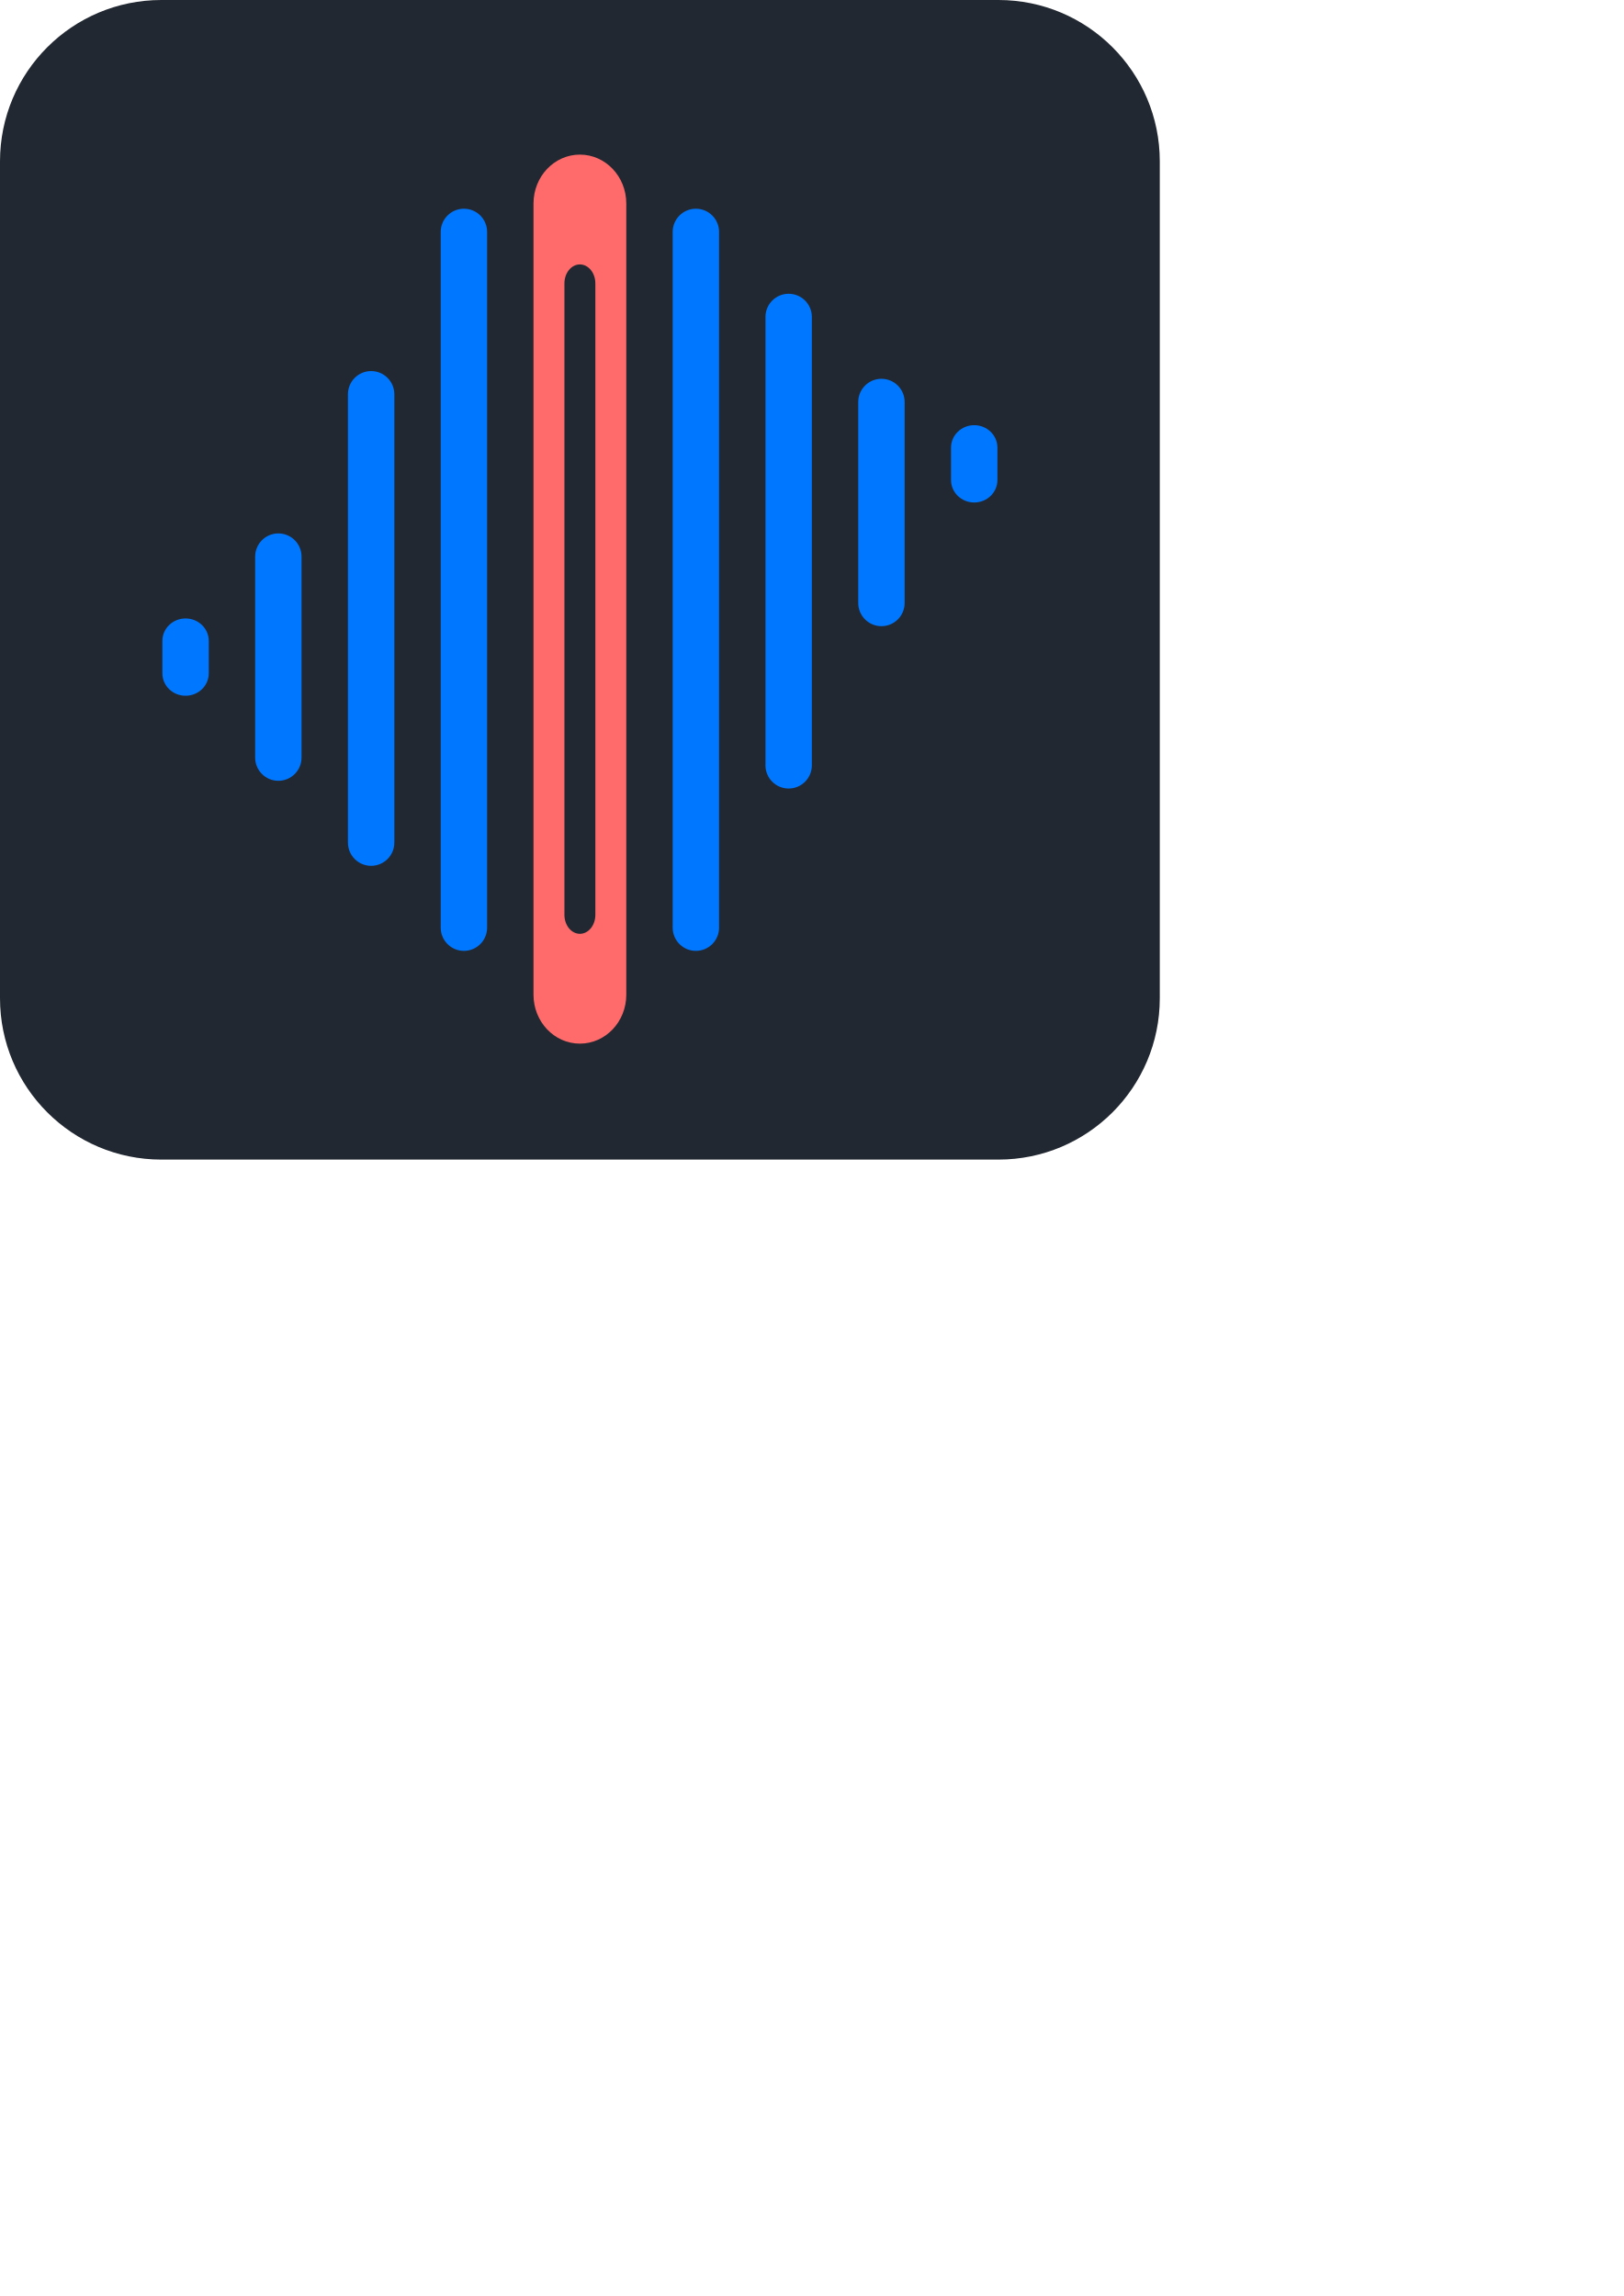
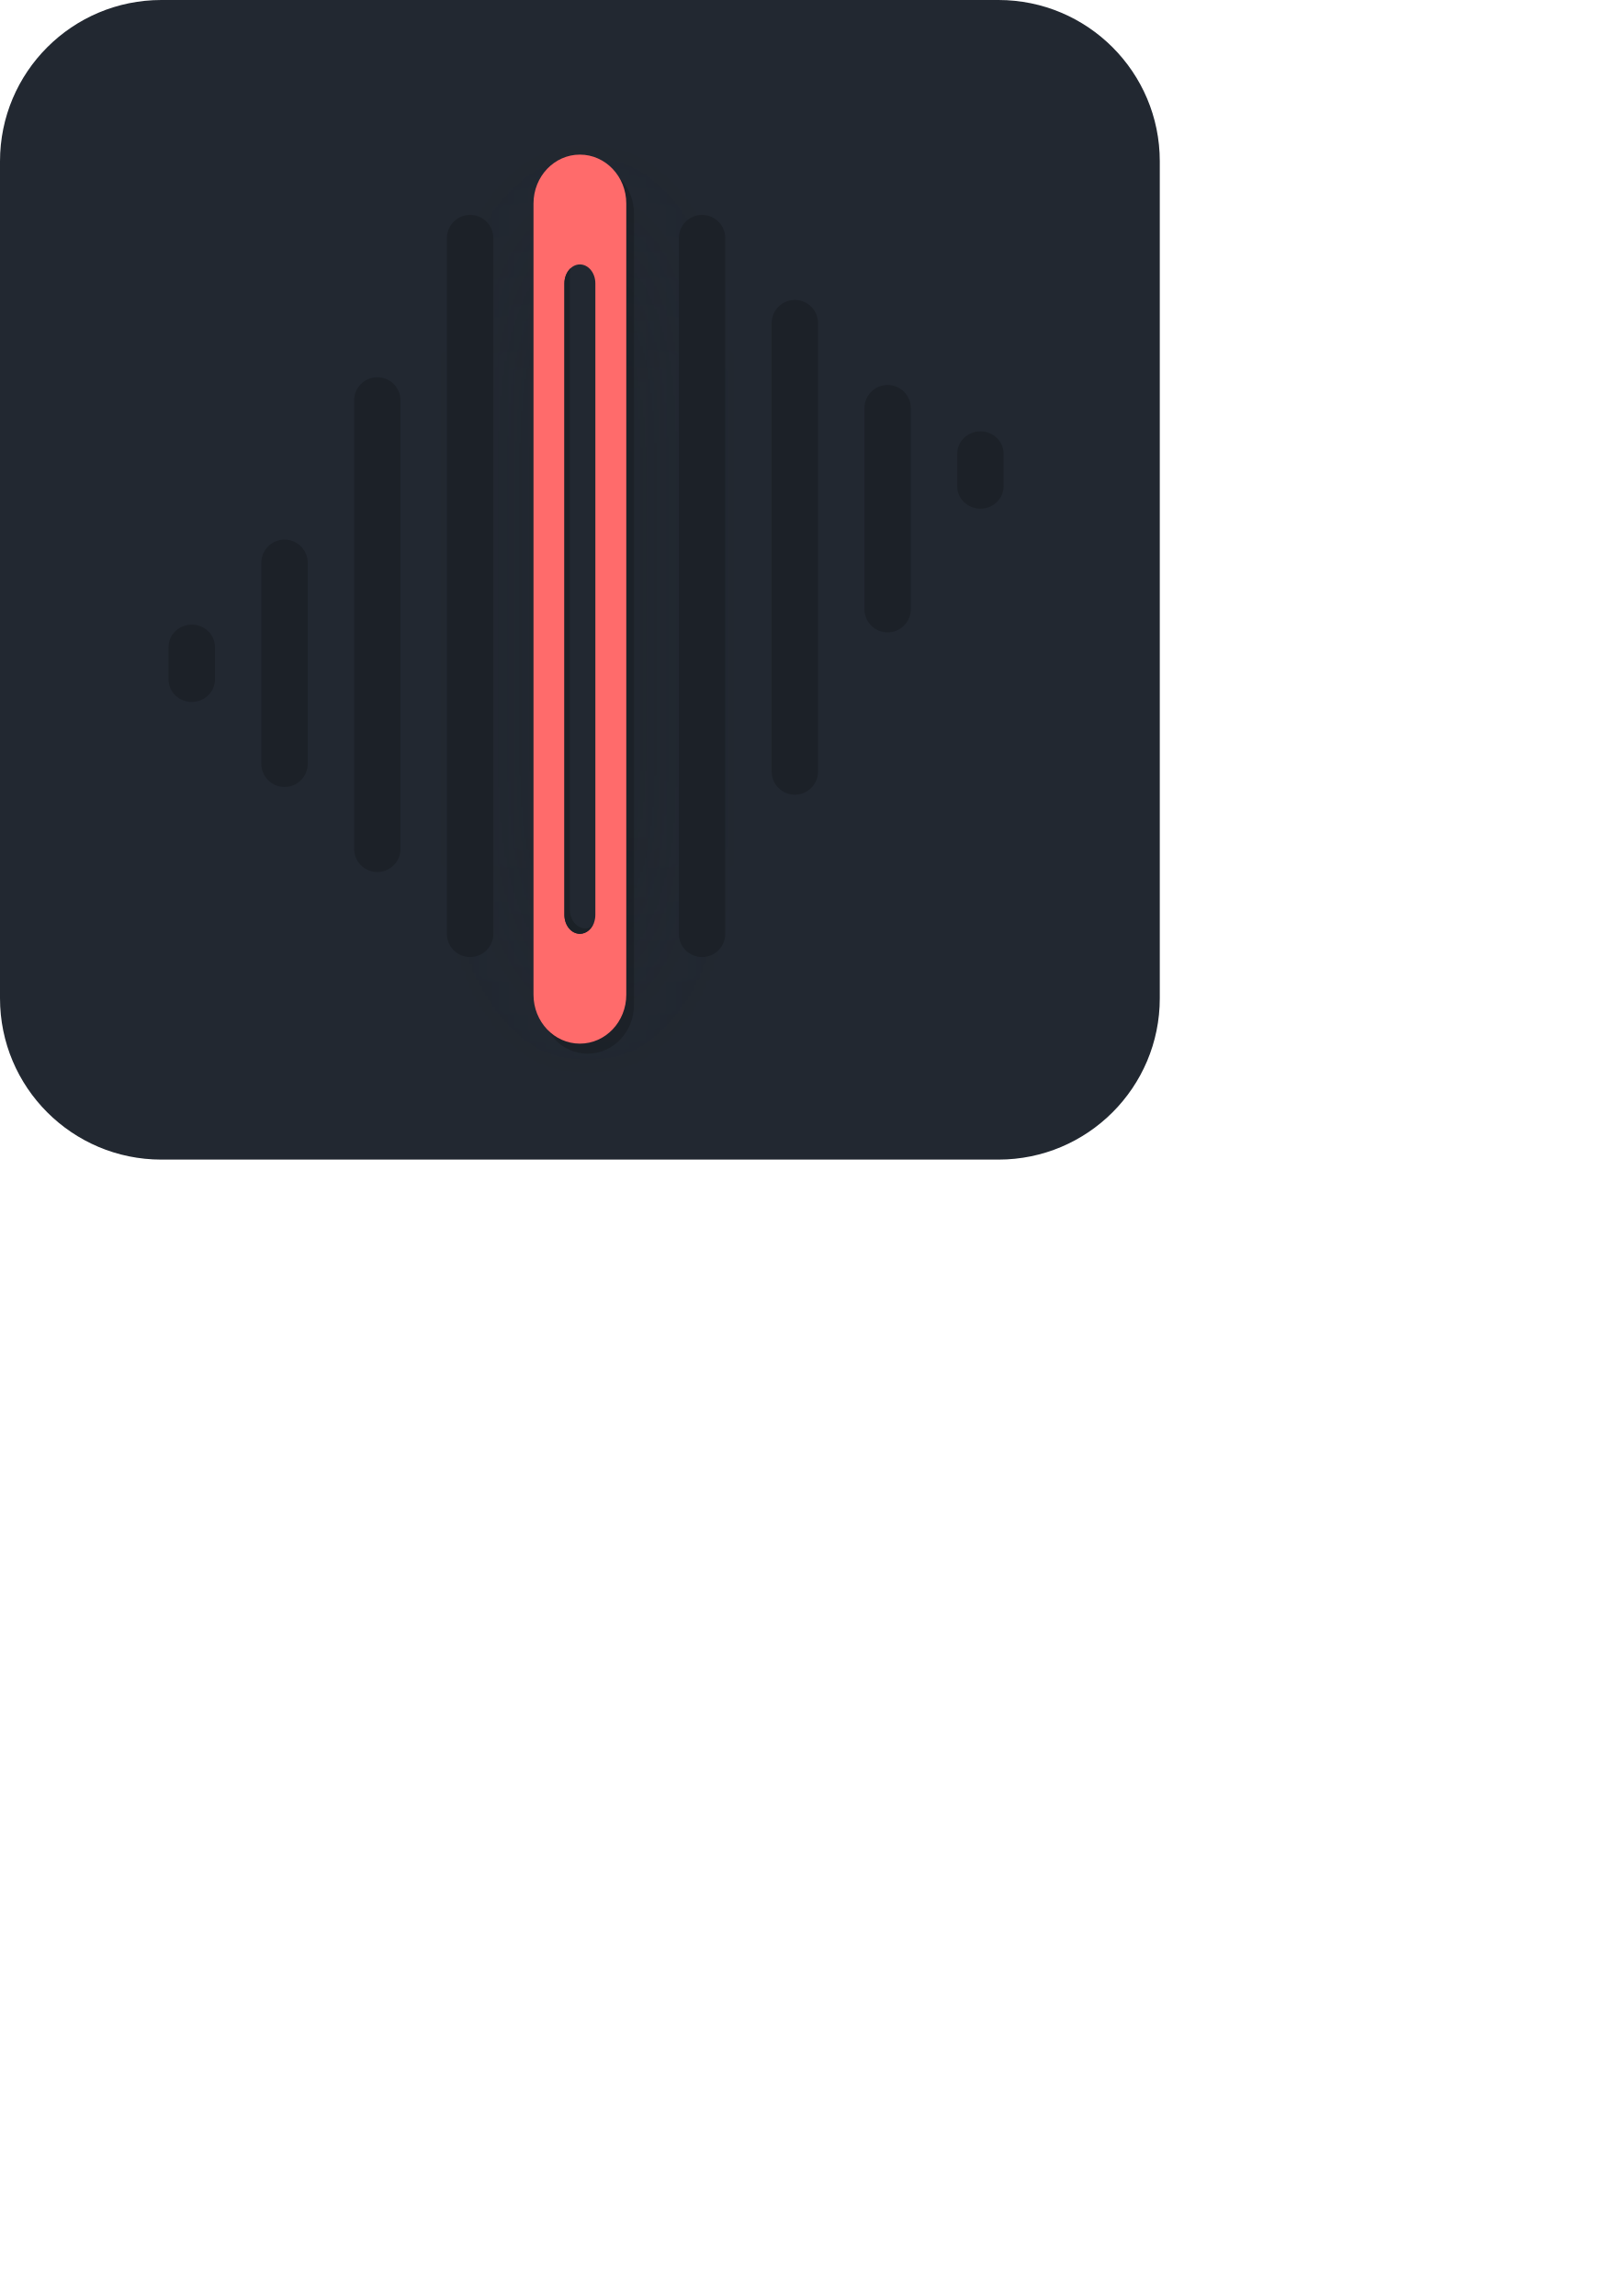
<svg xmlns="http://www.w3.org/2000/svg" width="210mm" height="297mm" viewBox="0 0 210 297" version="1.1" id="svg5">
-   <defs id="defs2" />
-   <g id="layer1">
+   <defs id="defs2">
+     <clipPath clipPathUnits="userSpaceOnUse" id="clipPath5819">
+       <g id="g5837" style="display:inline" mask="none" clip-path="none">
+         <rect style="fill:#0077ff;fill-opacity:1;stroke-width:0.131" id="rect5821" width="6" height="96" x="57" y="27" rx="3" ry="3" />
+         <rect style="fill:#0077ff;fill-opacity:1;stroke-width:0.131" id="rect5823" width="6" height="96" x="-93" y="27" rx="3" ry="3" transform="scale(-1,1)" />
+         <rect style="fill:#0077ff;fill-opacity:1;stroke-width:0.107" id="rect5825" width="6" height="64" x="45" y="48" rx="3" ry="3" />
+         <rect style="fill:#0077ff;fill-opacity:1;stroke-width:0.107" id="rect5827" width="6" height="64" x="-105" y="38" rx="3" ry="3" transform="scale(-1,1)" />
+         <rect style="fill:#0077ff;fill-opacity:1;stroke-width:0.075" id="rect5829" width="6" height="32" x="33" y="69" rx="3" ry="3" />
+         <rect style="fill:#0077ff;fill-opacity:1;stroke-width:0.075" id="rect5831" width="6" height="32" x="-117" y="49" rx="3" ry="3" transform="scale(-1,1)" />
+         <rect style="fill:#0077ff;fill-opacity:1;stroke-width:0.032" id="rect5833" width="6" height="10" x="21" y="80" rx="3" ry="2.9" />
+         <rect style="display:inline;fill:#0077ff;fill-opacity:1;stroke-width:0.032" id="rect5835" width="6" height="10" x="-129" y="55" rx="3" ry="2.9" transform="scale(-1,1)" />
+       </g>
+     </clipPath>
+     <filter style="color-interpolation-filters:sRGB" id="filter6793" x="-4.886" y="-0.305" width="10.771" height="1.611">
+       <feGaussianBlur stdDeviation="8.143" id="feGaussianBlur6795" />
+     </filter>
+   </defs>
+   <g id="layer1" style="display:inline">
    <rect style="fill:#222831;fill-opacity:1;stroke-width:0.265" id="background" width="150" height="150" x="0" y="0" rx="20.868" ry="20.868" />
-     <g id="g9264" transform="matrix(1,0,0,1.352941,0,-23.97059)">
+     <g id="g6650" transform="matrix(1,0,0,1.352941,1,-22.67059)" style="display:inline;fill:#1c2128;fill-opacity:1">
+       <rect style="fill:#1c2128;fill-opacity:1;stroke-width:0.141" id="rect6646" width="12" height="85" x="69" y="32.5" rx="6" ry="4.676" />
+       <rect style="fill:#1c2128;fill-opacity:1;stroke-width:0.071;filter:url(#filter6793)" id="rect6648" width="4" height="64" x="73" y="43" rx="2" ry="1.813" />
+     </g>
+     <g id="Slider" transform="matrix(1,0,0,1.352941,0,-23.97059)" style="display:inline">
      <rect style="fill:#ff6b6b;fill-opacity:1;stroke-width:0.141" id="rect1167" width="12" height="85" x="69" y="32.5" rx="6" ry="4.676" />
-       <rect style="fill:#222831;fill-opacity:1;stroke-width:0.071" id="rect9053" width="4" height="64" x="73" y="43" rx="2" ry="1.813" />
+       <rect style="display:inline;fill:#222831;fill-opacity:1;stroke-width:0.071" id="rect8006" width="4" height="64" x="73" y="43" rx="2" ry="1.813" />
+       <path style="fill:#1b2127;fill-opacity:1;stroke-width:0.071" d="m 73.796,43.365 c -0.063,0.177 -0.098,0.365 -0.098,0.561 v 60.744 c 0,1.004 0.893,1.794 2,1.813 0.717,0.012 1.016,-0.31 1.201,-0.734 -0.26,0.727 -1.01,1.251 -1.902,1.251 -1.108,0 -2,-0.808 -2,-1.813 V 44.813 c 0,-0.594 0.314,-1.118 0.798,-1.448 z" id="path8012" />
    </g>
-     <rect style="fill:#0077ff;fill-opacity:1;stroke-width:0.131" id="rect9318" width="6" height="96" x="57" y="27" rx="3" ry="3" />
-     <rect style="fill:#0077ff;fill-opacity:1;stroke-width:0.131" id="rect417" width="6" height="96" x="-93" y="27" rx="3" ry="3" transform="scale(-1,1)" />
-     <rect style="fill:#0077ff;fill-opacity:1;stroke-width:0.107" id="rect11878" width="6" height="64" x="45" y="48" rx="3" ry="3" />
-     <rect style="fill:#0077ff;fill-opacity:1;stroke-width:0.107" id="rect419" width="6" height="64" x="-105" y="38" rx="3" ry="3" transform="scale(-1,1)" />
-     <rect style="fill:#0077ff;fill-opacity:1;stroke-width:0.075" id="rect11880" width="6" height="32" x="33" y="69" rx="3" ry="3" />
-     <rect style="fill:#0077ff;fill-opacity:1;stroke-width:0.075" id="rect421" width="6" height="32" x="-117" y="49" rx="3" ry="3" transform="scale(-1,1)" />
-     <rect style="fill:#0077ff;fill-opacity:1;stroke-width:0.032" id="rect11882" width="6" height="10" x="21" y="80" rx="3" ry="2.9" />
-     <rect style="fill:#0077ff;fill-opacity:1;stroke-width:0.032" id="rect423" width="6" height="10" x="-129" y="55" rx="3" ry="2.9" transform="scale(-1,1)" />
+     <g id="backup" style="display:inline;fill:#1c2128;fill-opacity:1" transform="translate(0.8,0.8)">
+       <rect style="fill:#1c2128;fill-opacity:1;stroke-width:0.131" id="rect3482" width="6" height="96" x="57" y="27" rx="3" ry="3" />
+       <rect style="fill:#1c2128;fill-opacity:1;stroke-width:0.131" id="rect3484" width="6" height="96" x="-93" y="27" rx="3" ry="3" transform="scale(-1,1)" />
+       <rect style="fill:#1c2128;fill-opacity:1;stroke-width:0.107" id="rect3486" width="6" height="64" x="45" y="48" rx="3" ry="3" />
+       <rect style="fill:#1c2128;fill-opacity:1;stroke-width:0.107" id="rect3488" width="6" height="64" x="-105" y="38" rx="3" ry="3" transform="scale(-1,1)" />
+       <rect style="fill:#1c2128;fill-opacity:1;stroke-width:0.075" id="rect3490" width="6" height="32" x="33" y="69" rx="3" ry="3" />
+       <rect style="fill:#1c2128;fill-opacity:1;stroke-width:0.075" id="rect3492" width="6" height="32" x="-117" y="49" rx="3" ry="3" transform="scale(-1,1)" />
+       <rect style="fill:#1c2128;fill-opacity:1;stroke-width:0.032" id="rect3494" width="6" height="10" x="21" y="80" rx="3" ry="2.9" />
+       <rect style="fill:#1c2128;fill-opacity:1;stroke-width:0.032" id="rect3496" width="6" height="10" x="-129" y="55" rx="3" ry="2.9" transform="scale(-1,1)" />
+     </g>
+     <g id="g5781" style="display:inline" clip-path="url(#clipPath5819)">
+       <g id="g5533" style="display:inline" transform="translate(0,-8)">
+         <path style="fill:#449cff;fill-opacity:1;stroke:#449cff;stroke-width:0.127;stroke-opacity:1" d="M 33.06,88.182 C 27.706,87.756 23.922,87.116 18.176,85.663 15.552,85 9.702,83.384 9.628,83.302 9.574,83.242 9.829,74.784 9.887,74.726 c 0.028,-0.028 1.056,0.22 2.285,0.55 8.319,2.234 13.62,3.149 19.241,3.32 6.643,0.202 12.41,-0.999 17.86,-3.72 4.203,-2.098 7.384,-4.321 15.896,-11.108 6.094,-4.859 8.548,-6.722 11.273,-8.559 6.536,-4.405 11.616,-6.577 17.543,-7.501 1.501,-0.234 2.327,-0.278 5.383,-0.284 3.911,-0.009 5.325,0.102 8.803,0.692 8.111,1.375 16.452,4.141 31.362,10.403 l 3.622,1.521 0.09,4.12 c 0.05,2.266 0.066,4.144 0.036,4.174 -0.03,0.03 -1.301,-0.466 -2.826,-1.102 -14.308,-5.967 -23.2,-8.732 -31.778,-9.883 -2.424,-0.325 -7.361,-0.458 -9.563,-0.257 -7.885,0.718 -14.396,3.597 -23.586,10.427 -1.135,0.844 -4.401,3.397 -7.257,5.674 -7.337,5.849 -10.291,8.009 -13.662,9.991 -4.979,2.927 -9.876,4.471 -15.699,4.948 -1.484,0.122 -4.614,0.149 -5.851,0.05 z" id="path5239" />
+         <path style="fill:#228aff;fill-opacity:1;stroke:#228aff;stroke-width:0.479;stroke-opacity:1" d="M 124.95,363.525 C 104.714,361.915 90.414,359.495 68.698,354.005 58.781,351.497 36.669,345.389 36.39,345.079 c -0.205,-0.227 0.759,-32.193 0.978,-32.412 0.104,-0.104 3.99,0.831 8.635,2.079 31.442,8.444 51.479,11.901 72.724,12.546 25.108,0.763 46.904,-3.777 67.502,-14.06 15.885,-7.93 27.909,-16.332 60.081,-41.983 23.031,-18.363 32.306,-25.404 42.607,-32.347 24.704,-16.65 43.902,-24.858 66.305,-28.349 5.674,-0.884 8.796,-1.049 20.346,-1.075 14.781,-0.033 20.124,0.387 33.272,2.615 30.657,5.195 62.18,15.652 118.533,39.317 l 13.691,5.749 0.34,15.572 c 0.187,8.565 0.249,15.663 0.137,15.775 -0.112,0.112 -4.917,-1.763 -10.679,-4.166 -54.077,-22.553 -87.685,-33.005 -120.107,-37.352 -9.16,-1.228 -27.82,-1.73 -36.144,-0.972 -29.801,2.715 -54.411,13.595 -89.144,39.411 -4.29,3.188 -16.632,12.839 -27.427,21.445 -27.729,22.106 -38.893,30.271 -51.636,37.762 -18.817,11.062 -37.328,16.897 -59.337,18.702 -5.608,0.46 -17.44,0.561 -22.115,0.19 z" id="path5241" transform="scale(0.2645833)" />
+         <path style="fill:#0077ff;fill-opacity:1;stroke:#0077ff;stroke-width:0.127;stroke-dasharray:none;stroke-opacity:1" d="m 33.06,104.382 c -5.354,-0.426 -9.138,-1.066 -14.883,-2.519 -2.624,-0.663 -8.474,-2.28 -8.548,-2.362 -0.054,-0.06 0.201,-8.518 0.259,-8.576 0.028,-0.028 1.056,0.22 2.285,0.55 8.319,2.234 13.62,3.149 19.241,3.32 6.643,0.202 12.41,-0.999 17.86,-3.72 4.203,-2.098 7.384,-4.321 15.896,-11.108 6.094,-4.859 8.548,-6.722 11.273,-8.559 6.536,-4.405 11.616,-6.577 17.543,-7.501 1.501,-0.234 2.327,-0.278 5.383,-0.284 3.911,-0.009 5.325,0.102 8.803,0.692 8.111,1.375 16.452,4.141 31.362,10.403 l 3.622,1.521 0.09,4.12 c 0.05,2.266 0.066,4.144 0.036,4.174 -0.03,0.03 -1.301,-0.466 -2.826,-1.102 -14.308,-5.967 -23.2,-8.732 -31.778,-9.883 -2.424,-0.325 -7.361,-0.458 -9.563,-0.257 -7.885,0.718 -14.396,3.597 -23.586,10.427 -1.135,0.844 -4.401,3.397 -7.257,5.674 -7.337,5.849 -10.291,8.009 -13.662,9.991 -4.979,2.927 -9.876,4.471 -15.699,4.948 -1.484,0.122 -4.614,0.149 -5.851,0.05 z" id="path5243" />
+         <path style="fill:#0067d9;fill-opacity:1;stroke:#0077ff;stroke-width:0.127;stroke-opacity:1" d="m 33.06,112.182 c -5.354,-0.426 -9.138,-1.066 -14.883,-2.519 -2.624,-0.663 -8.474,-2.28 -8.548,-2.362 -0.054,-0.06 0.201,-8.518 0.259,-8.576 0.028,-0.028 1.056,0.22 2.285,0.55 8.319,2.234 13.62,3.149 19.241,3.32 6.643,0.202 12.41,-0.999 17.86,-3.72 4.203,-2.098 7.384,-4.321 15.896,-11.108 6.094,-4.859 8.548,-6.722 11.273,-8.559 6.536,-4.405 11.616,-6.577 17.543,-7.501 1.501,-0.234 2.327,-0.278 5.383,-0.284 3.911,-0.009 5.325,0.102 8.803,0.692 8.111,1.375 16.452,4.141 31.362,10.403 l 3.622,1.521 0.09,4.12 c 0.05,2.266 0.066,4.144 0.036,4.174 -0.03,0.03 -1.301,-0.466 -2.826,-1.102 -14.308,-5.967 -23.2,-8.732 -31.778,-9.883 -2.424,-0.325 -7.361,-0.458 -9.563,-0.257 -7.885,0.718 -14.396,3.597 -23.586,10.427 -1.135,0.844 -4.401,3.397 -7.257,5.674 -7.337,5.849 -10.291,8.009 -13.662,9.991 -4.979,2.927 -9.876,4.471 -15.699,4.948 -1.484,0.122 -4.614,0.149 -5.851,0.05 z" id="path5248" />
+         <path style="fill:#004a9f;fill-opacity:1;stroke:#004a9f;stroke-width:0.127;stroke-dasharray:none;stroke-opacity:1" d="m 33.06,120.382 c -5.354,-0.426 -9.138,-1.066 -14.883,-2.519 -2.624,-0.663 -8.474,-2.28 -8.548,-2.362 -0.054,-0.06 0.201,-8.518 0.259,-8.576 0.028,-0.028 1.056,0.22 2.285,0.55 8.319,2.234 13.62,3.149 19.241,3.32 6.643,0.202 12.41,-0.999 17.86,-3.72 4.203,-2.098 7.384,-4.321 15.896,-11.108 6.094,-4.859 8.548,-6.722 11.273,-8.559 6.536,-4.405 11.616,-6.577 17.543,-7.501 1.501,-0.234 2.327,-0.278 5.383,-0.284 3.911,-0.009 5.325,0.102 8.803,0.692 8.111,1.375 16.452,4.141 31.362,10.403 l 3.622,1.521 0.09,4.12 c 0.05,2.266 0.066,4.144 0.036,4.174 -0.03,0.03 -1.301,-0.466 -2.826,-1.102 -14.308,-5.967 -23.2,-8.732 -31.778,-9.883 -2.424,-0.325 -7.361,-0.458 -9.563,-0.257 -7.885,0.718 -14.396,3.597 -23.586,10.427 -1.135,0.844 -4.401,3.397 -7.257,5.674 -7.337,5.849 -10.291,8.009 -13.662,9.991 -4.979,2.927 -9.876,4.471 -15.699,4.948 -1.484,0.122 -4.614,0.149 -5.851,0.05 z" id="path5250" />
+       </g>
+       <g id="rect5687">
+         <path style="color:#000000;fill:#004a9f;stroke-width:0.127;-inkscape-stroke:none;fill-opacity:1" d="M 43.663,111.062 94.964,78.315 c 1.401,-0.894 50.733,11.471 50.753,13.133 l 0.633,52.619 c 0.02,1.662 -1.338,3 -3,3 H 9.449 c -1.662,0 -3.048,-1.339 -3,-3 l 1.077,-36.975 c 0.2,-6.854 34.737,4.864 36.137,3.97 z" id="path5691" />
+         <path style="color:#000000;fill:#004a9f;-inkscape-stroke:none" d="m 9.449,106.879 c -1.696,0 -3.064,1.366 -3.064,3.062 v 34.125 c 0,1.696 1.368,3.064 3.064,3.064 H 143.35 c 1.696,0 3.064,-1.368 3.064,-3.064 v -34.125 c 0,-1.696 -1.368,-3.062 -3.064,-3.062 z m 0,0.127 H 143.35 c 1.628,0 2.938,1.308 2.938,2.936 v 34.125 c 0,1.628 -1.31,2.938 -2.938,2.938 H 9.449 c -1.628,0 -2.938,-1.31 -2.938,-2.938 v -34.125 c 0,-1.628 1.31,-2.936 2.938,-2.936 z" id="path5693" />
+       </g>
+       <g id="g5768" transform="matrix(-1,0,0,-0.9015622,148.4997,137.0107)">
+         <path style="color:#000000;fill:#449cff;fill-opacity:1;stroke-width:0.127;-inkscape-stroke:none" d="M 56.739,105.3 104.279,71.758 c 1.364,-0.962 42.156,2.331 42.154,3.993 l -0.083,68.315 c -0.002,1.662 -1.338,3 -3,3 H 9.449 c -1.662,0 -2.824,-1.349 -3,-3 L 1.077,93.779 C 0.349,86.969 55.376,106.262 56.739,105.3 Z" id="path5764" />
+       </g>
+     </g>
  </g>
</svg>
